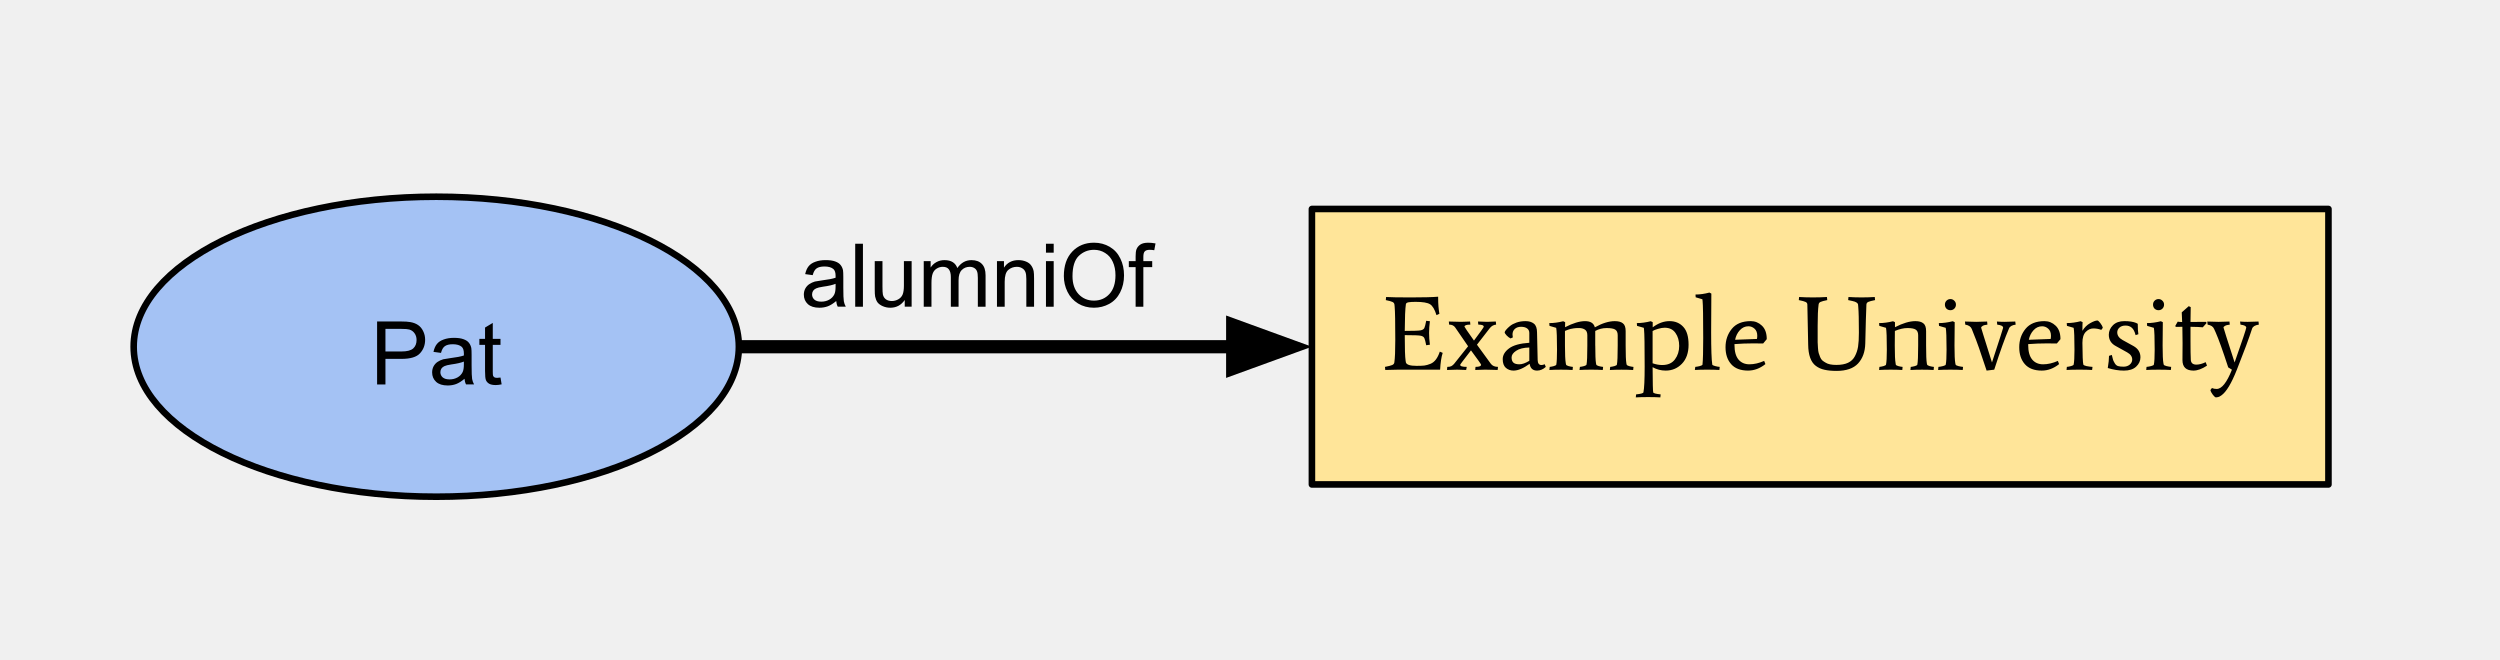
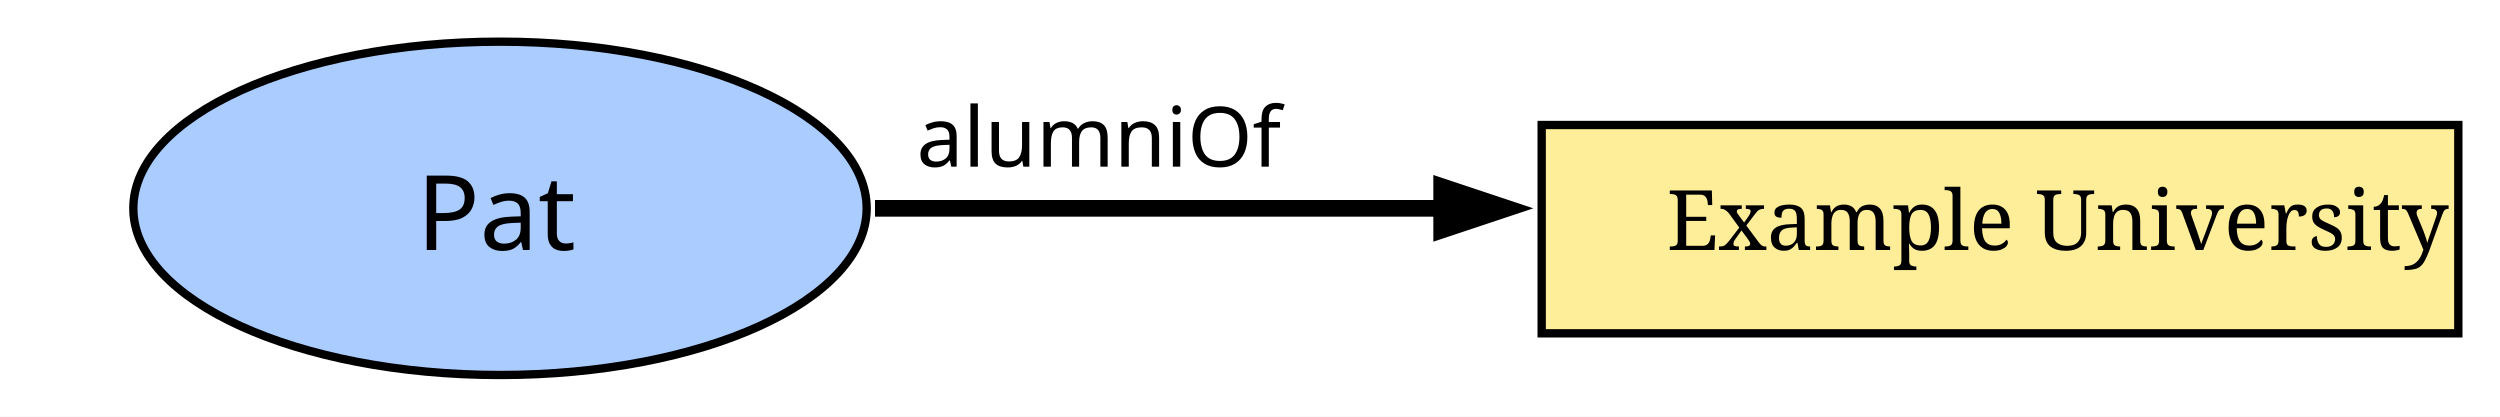
- <svg xmlns="http://www.w3.org/2000/svg" version="1.1" viewBox="0.0 0.0 379.008 100.0" fill="none" stroke="none" stroke-linecap="square" stroke-miterlimit="10">
-   <clipPath id="p.0">
-     <path d="m0 0l379.008 0l0 100.0l-379.008 0l0 -100.0z" clip-rule="nonzero" />
-   </clipPath>
-   <g clip-path="url(#p.0)">
-     <path fill="#000000" fill-opacity="0.0" d="m0 0l379.008 0l0 100.0l-379.008 0z" fill-rule="evenodd" />
-     <path fill="#ffe599" d="m198.89 31.682l154.11 0l0 41.764l-154.11 0z" fill-rule="evenodd" />
-     <path stroke="#000000" stroke-width="1.0" stroke-linejoin="round" stroke-linecap="butt" d="m198.89 31.682l154.11 0l0 41.764l-154.11 0z" fill-rule="evenodd" />
-     <path fill="#000000" d="m212.966 50.808q0 3.031 0.125 3.844l0.047 0.297q0.156 0.516 1.625 0.516q0.734 0 1.172 -0.047q0.438 -0.062 0.938 -0.266q0.922 -0.375 1.406 -1.844l0.438 0.188q-0.297 0.891 -0.391 2.547l-6.391 0q-0.922 0 -1.922 0.047l-0.047 -0.469q0.812 -0.156 1.094 -0.281q0.297 -0.125 0.328 -0.406q0.141 -0.922 0.141 -3.406q0 -4.031 -0.094 -5.016l-0.031 -0.328q-0.031 -0.281 -0.297 -0.406q-0.25 -0.125 -1.016 -0.281l0.047 -0.469q1.0 0.062 3.781 0.062q2.797 0 4.109 -0.109l0 0.25q0 1.266 0.188 2.344l-0.438 0.203q-0.406 -1.312 -0.984 -1.656q-0.578 -0.359 -2.172 -0.359q-0.719 0 -1.078 0.062q-0.359 0.062 -0.406 0.281q-0.156 1.047 -0.172 4.062q2.031 0 2.438 -0.094q0.406 -0.094 0.531 -0.344q0.125 -0.266 0.281 -1.094l0.562 0.062q-0.125 0.922 -0.125 1.781q0 0.844 0.125 1.781l-0.562 0.078q-0.156 -0.828 -0.281 -1.078q-0.125 -0.266 -0.531 -0.359q-0.406 -0.094 -2.438 -0.094zm8.4 4.5q0 0.312 1.0 0.312l-0.094 0.469q-0.75 -0.047 -1.359 -0.047l-1.547 0.047l0.047 -0.469q0.422 0 0.609 -0.109q0.203 -0.109 0.406 -0.328l2.141 -2.688l-1.953 -2.844q-0.297 -0.438 -0.922 -0.438l-0.047 -0.469q1.266 0.047 1.859 0.047l1.359 -0.047l0.047 0.469q-0.891 0 -0.891 0.312q0 0.078 1.438 2.109q1.484 -1.984 1.484 -2.094q0 -0.328 -0.828 -0.328l-0.047 -0.469q0.781 0.047 1.391 0.047l1.312 -0.047l0.047 0.469q-0.578 0.047 -0.969 0.547l-1.938 2.5l2.094 2.875q0.344 0.484 1.094 0.484l-0.047 0.469q-1.281 -0.047 -1.875 -0.047l-1.531 0.047l0.047 -0.469q0.844 0 0.844 -0.328q0 -0.109 -1.531 -2.172q-1.641 2.109 -1.641 2.188zm10.483 -2.625q-1.312 0.031 -2.0 0.5q-0.688 0.453 -0.688 1.0q0 0.547 0.281 0.797q0.281 0.25 0.906 0.25q0.625 0 1.5 -0.531l0 -2.016zm1.172 3.5q-0.969 0 -1.125 -1.031q-1.406 1.031 -2.438 1.031q-0.688 0 -1.172 -0.422q-0.469 -0.422 -0.469 -1.312q0 -0.906 0.953 -1.625q0.953 -0.719 3.078 -0.859l0 -1.484q0 -0.453 -0.328 -0.688q-0.328 -0.25 -0.922 -0.25q-0.594 0 -0.953 0.328q-0.344 0.328 -0.344 0.844q0 0.188 0.047 0.438l-0.344 0.156q-0.328 -0.172 -0.609 -0.469q-0.281 -0.312 -0.281 -0.453q0 -0.141 0.219 -0.391q0.219 -0.266 0.578 -0.562q0.375 -0.312 0.984 -0.531q0.625 -0.219 1.391 -0.219q0.766 0 1.25 0.375q0.484 0.375 0.484 1.359q0 0.984 0.094 4.156q0.016 0.766 0.578 0.766q0.234 0 0.484 -0.125l0.172 0.406q-0.609 0.562 -1.328 0.562zm8.828 -3.797q0 2.062 0.109 2.688l0.047 0.203q0.016 0.109 0.359 0.219q0.344 0.094 0.672 0.125l-0.047 0.469q-0.766 -0.047 -1.766 -0.047q-0.984 0 -1.766 0.047l0.062 -0.469q0.297 -0.031 0.641 -0.125q0.344 -0.109 0.359 -0.219q0.125 -0.562 0.125 -2.891l0 -1.562q0 -0.625 -0.375 -0.859q-0.359 -0.234 -0.875 -0.234q-0.5 0 -0.797 0.047q-0.281 0.031 -0.516 0.094q-0.297 0.078 -0.828 0.297l0 2.219q0 1.969 0.125 2.688l0.047 0.203q0.016 0.109 0.359 0.219q0.344 0.094 0.672 0.125l-0.047 0.469q-0.766 -0.047 -1.766 -0.047q-0.984 0 -1.75 0.047l0.047 -0.469q0.297 -0.031 0.641 -0.125q0.344 -0.109 0.359 -0.219q0.109 -0.562 0.109 -2.25q0 -2.719 -0.125 -3.328l-1.016 -0.297l-0.031 -0.422q1.016 0 2.109 -0.281l0.297 0.141q-0.016 0.406 -0.016 0.766q1.781 -0.922 3.031 -0.922q1.25 0 1.484 0.938q1.672 -0.938 3.031 -0.938q0.812 0 1.219 0.328q0.422 0.312 0.422 1.188l0 2.188q0 2.062 0.109 2.688l0.047 0.203q0.016 0.109 0.359 0.219q0.344 0.094 0.672 0.125l-0.047 0.469q-0.781 -0.047 -1.766 -0.047q-0.984 0 -1.766 0.047l0.047 -0.469q0.312 -0.031 0.656 -0.125q0.344 -0.109 0.359 -0.219q0.125 -0.562 0.125 -2.891l0 -1.562q0 -0.625 -0.375 -0.859q-0.359 -0.234 -1.297 -0.234q-0.938 0 -1.734 0.438l0 2.219zm10.158 2.953q1.281 0 1.922 -0.859q0.641 -0.859 0.641 -2.031q0 -1.188 -0.562 -1.969q-0.547 -0.797 -1.641 -0.797q-0.438 0 -1.0 0.172q-0.562 0.156 -0.828 0.328l0 4.891q0.766 0.266 1.469 0.266zm-0.297 4.906q-0.766 -0.047 -1.859 -0.047q-1.094 0 -1.859 0.047l0.047 -0.453q1.078 -0.109 1.109 -0.312q0.188 -0.906 0.188 -3.891q0 -4.797 -0.094 -5.609l-0.031 -0.281l-1.031 -0.297l-0.031 -0.422q1.016 0 2.109 -0.281l0.297 0.141l0 0.781q1.25 -0.938 2.547 -0.938q1.297 0 2.094 0.875q0.797 0.859 0.797 2.703q0 1.844 -1.016 2.891q-1.0 1.031 -2.453 1.031q-1.062 0 -1.984 -0.516q0.016 3.594 0.094 3.812q0.031 0.203 1.125 0.312l-0.047 0.453zm7.736 -15.734q-0.031 2.0 -0.031 5.859q0 3.844 0.172 4.906q0.016 0.109 0.422 0.219q0.406 0.109 0.703 0.125l-0.047 0.469q-0.766 -0.047 -1.859 -0.047q-1.078 0 -1.859 0.047l0.062 -0.469q0.328 -0.031 0.703 -0.125q0.375 -0.109 0.391 -0.219q0.109 -1.047 0.109 -4.0q0 -4.812 -0.094 -5.641l-0.031 -0.266l-1.016 -0.297l-0.031 -0.422q1.016 0 2.109 -0.297l0.297 0.156zm6.961 6.406q0 -0.734 -0.422 -1.094q-0.406 -0.359 -0.922 -0.359q-0.75 0 -1.297 0.594q-0.547 0.594 -0.719 1.453l3.312 -0.125q0.047 -0.234 0.047 -0.469zm-1.391 5.266q-1.703 0 -2.562 -0.969q-0.859 -0.969 -0.859 -2.578q0 -1.609 0.953 -2.781q0.953 -1.172 2.875 -1.172q0.969 0 1.688 0.688q0.734 0.688 0.734 2.047l-0.547 0.656q-0.094 -0.016 -1.516 -0.016q-1.406 0 -2.828 0.109l0 0.141q0 1.469 0.609 2.203q0.609 0.719 1.656 0.719q1.062 0 2.234 -0.516l0.188 0.484q-1.234 0.984 -2.625 0.984zm15.219 -11.156q1.0 0.062 1.984 0.062q0.984 0 2.0 -0.062l0.047 0.469q-0.781 0.156 -1.047 0.281q-0.25 0.125 -0.266 0.406q-0.078 1.734 -0.172 5.906q-0.047 1.875 -1.094 3.016q-1.047 1.125 -3.266 1.125q-1.062 0 -1.812 -0.172q-0.75 -0.156 -1.328 -0.594q-1.125 -0.844 -1.156 -3.203q-0.062 -4.016 -0.125 -6.078q0 -0.281 -0.266 -0.406q-0.25 -0.125 -1.031 -0.281l0.047 -0.469q1.0 0.062 2.094 0.062q1.109 0 2.125 -0.062l0.047 0.469q-0.766 0.156 -1.031 0.281q-0.25 0.125 -0.281 0.406q-0.141 1.047 -0.141 3.203q0 2.141 0 2.5q0.016 0.344 0.047 0.859q0.031 0.5 0.109 0.781q0.078 0.266 0.219 0.609q0.141 0.344 0.344 0.516q0.203 0.172 0.516 0.344q0.516 0.328 1.594 0.328q1.094 0 1.781 -0.328q0.688 -0.328 1.031 -0.984q0.359 -0.672 0.484 -1.453q0.125 -0.781 0.125 -2.125q0 -2.875 -0.094 -3.891l-0.031 -0.359q-0.047 -0.375 -0.844 -0.547q-0.203 -0.047 -0.656 -0.141l0.047 -0.469zm7.035 5.141l-0.016 2.219q0 2.062 0.125 2.688l0.031 0.203q0.016 0.109 0.359 0.219q0.344 0.094 0.672 0.125l-0.047 0.469q-0.766 -0.047 -1.766 -0.047q-0.984 0 -1.75 0.047l0.047 -0.469q0.297 -0.031 0.641 -0.125q0.344 -0.109 0.359 -0.219q0.125 -0.562 0.125 -2.25q0 -2.719 -0.125 -3.328l-1.016 -0.297l-0.031 -0.422q1.016 0 2.109 -0.281l0.297 0.141l0 0.766q1.781 -0.922 3.094 -0.922q0.797 0 1.203 0.328q0.422 0.312 0.422 1.188l0 2.188q0 2.062 0.109 2.688l0.047 0.203q0.031 0.109 0.375 0.219q0.344 0.094 0.656 0.125l-0.047 0.469q-0.766 -0.047 -1.766 -0.047q-0.984 0 -1.75 0.047l0.047 -0.469q0.297 -0.031 0.641 -0.125q0.344 -0.109 0.359 -0.219q0.125 -0.562 0.125 -2.891l0 -1.562q0 -0.625 -0.375 -0.859q-0.359 -0.234 -1.234 -0.234q-0.875 0 -1.922 0.438zm9.007 -3.375q-0.234 0.234 -0.594 0.234q-0.344 0 -0.594 -0.234q-0.234 -0.25 -0.234 -0.609q0 -0.359 0.234 -0.594q0.25 -0.25 0.594 -0.25q0.359 0 0.594 0.25q0.25 0.234 0.25 0.594q0 0.359 -0.25 0.609zm0.062 2.047l-0.031 3.547q0 2.062 0.125 2.688l0.047 0.203q0.016 0.109 0.406 0.219q0.391 0.094 0.719 0.125l-0.047 0.469q-0.766 -0.047 -1.875 -0.047q-1.094 0 -1.859 0.047l0.047 -0.469q0.328 -0.031 0.703 -0.125q0.391 -0.109 0.406 -0.219q0.125 -0.562 0.125 -2.25q0 -2.719 -0.125 -3.328l-1.016 -0.297l-0.031 -0.422q1.016 0 2.109 -0.281l0.297 0.141zm5.65 6.109q1.703 -5.188 1.672 -5.188q0.016 -0.031 0.016 -0.094q0 -0.344 -0.891 -0.453l-0.047 -0.469q0.547 0.047 1.156 0.047l1.625 -0.047l0.062 0.469q-0.828 0.109 -1.016 0.594q-0.906 2.109 -2.234 6.234l-1.156 0.141q-1.297 -4.0 -2.0 -5.672l-0.25 -0.641q-0.219 -0.531 -0.984 -0.656l-0.047 -0.469q1.109 0.047 1.703 0.047l1.656 -0.047l0.047 0.469q-0.484 0.047 -0.719 0.188q-0.234 0.141 -0.234 0.281q0 0.016 0.297 0.984q0.312 0.953 1.344 4.281zm8.945 -4.031q0 -0.734 -0.422 -1.094q-0.406 -0.359 -0.922 -0.359q-0.75 0 -1.297 0.594q-0.547 0.594 -0.719 1.453l3.312 -0.125q0.047 -0.234 0.047 -0.469zm-1.391 5.266q-1.703 0 -2.562 -0.969q-0.859 -0.969 -0.859 -2.578q0 -1.609 0.953 -2.781q0.953 -1.172 2.875 -1.172q0.969 0 1.688 0.688q0.734 0.688 0.734 2.047l-0.547 0.656q-0.094 -0.016 -1.516 -0.016q-1.406 0 -2.828 0.109l0 0.141q0 1.469 0.609 2.203q0.609 0.719 1.656 0.719q1.062 0 2.234 -0.516l0.188 0.484q-1.234 0.984 -2.625 0.984zm8.438 -7.594q0.125 0 0.422 0.375q0.297 0.375 0.391 0.734l-0.234 0.312q-0.578 -0.219 -1.203 -0.219q-0.625 0 -1.141 0.516q-0.516 0.516 -0.516 1.672q0.016 2.812 0.141 3.281q0.016 0.125 0.453 0.234q0.453 0.094 0.938 0.125l-0.062 0.469q-0.766 -0.047 -1.938 -0.047q-1.172 0 -1.938 0.047l0.047 -0.469q0.312 -0.031 0.656 -0.125q0.359 -0.109 0.375 -0.219q0.125 -0.562 0.125 -2.25q0 -2.719 -0.125 -3.328l-1.016 -0.297l-0.031 -0.422q1.016 0 2.109 -0.281l0.297 0.141q-0.031 0.25 -0.031 1.312q0.469 -0.766 1.172 -1.156q0.719 -0.406 1.109 -0.406zm5.876 0.375l0.234 0.125q0 1.031 0.094 1.578l-0.422 0.141q-0.203 -0.812 -0.578 -1.125q-0.375 -0.328 -0.953 -0.328q-0.578 0 -0.922 0.312q-0.328 0.297 -0.328 0.719q0 0.719 0.828 1.172l1.641 0.906q1.047 0.594 1.047 1.703q0 0.812 -0.656 1.422q-0.641 0.594 -1.844 0.594q-1.188 0 -2.453 -0.391q0.188 -1.125 0.188 -1.844l0.422 -0.141q0.141 0.578 0.203 0.781q0.078 0.203 0.266 0.516q0.188 0.297 0.469 0.391q0.297 0.094 0.844 0.094q0.562 0 0.938 -0.312q0.375 -0.328 0.375 -0.766q0 -0.672 -0.766 -1.094l-1.719 -0.953q-1.062 -0.562 -1.062 -1.719q0 -0.812 0.625 -1.438q0.625 -0.625 1.734 -0.625q1.125 0 1.797 0.281zm3.971 -2.172q-0.234 0.234 -0.594 0.234q-0.344 0 -0.594 -0.234q-0.234 -0.25 -0.234 -0.609q0 -0.359 0.234 -0.594q0.25 -0.25 0.594 -0.25q0.359 0 0.594 0.25q0.25 0.234 0.25 0.594q0 0.359 -0.25 0.609zm0.062 2.047l-0.031 3.547q0 2.062 0.125 2.688l0.047 0.203q0.016 0.109 0.406 0.219q0.391 0.094 0.719 0.125l-0.047 0.469q-0.766 -0.047 -1.875 -0.047q-1.094 0 -1.859 0.047l0.047 -0.469q0.328 -0.031 0.703 -0.125q0.391 -0.109 0.406 -0.219q0.125 -0.562 0.125 -2.25q0 -2.719 -0.125 -3.328l-1.016 -0.297l-0.031 -0.422q1.016 0 2.109 -0.281l0.297 0.141zm4.65 7.344q-1.672 0 -1.672 -1.594q0.016 -1.406 0.016 -2.578q0 -1.188 -0.031 -2.469l-1.016 0.016l-0.047 -0.172l0.359 -0.625q0.219 0.047 0.672 0.062l-0.062 -1.469l1.062 -0.938l0.297 0.141q-0.031 1.188 -0.031 2.25l2.359 -0.016l0.078 0.188l-0.578 0.641q-0.547 -0.062 -1.859 -0.078l0 2.141q0 2.0 0.047 2.875q0.047 0.719 0.844 0.719q0.641 0 1.406 -0.375l0.203 0.531q-1.141 0.75 -2.047 0.75zm5.498 -6.969q-0.484 0.047 -0.719 0.188q-0.234 0.141 -0.234 0.234q0 0.094 1.688 5.312q1.766 -5.016 1.766 -5.281q0 -0.344 -0.875 -0.453l-0.062 -0.469q0.547 0.047 1.156 0.047l1.641 -0.047l0.047 0.469q-0.828 0.109 -1.016 0.594q-0.688 2.141 -2.312 6.234q-1.234 3.125 -2.359 3.906q-0.312 0.219 -0.484 0.25q-0.172 0.047 -0.328 0.047q-0.156 0 -0.453 -0.375q-0.297 -0.375 -0.391 -0.734l0.234 -0.312q0.297 0.141 0.719 0.141q1.156 0 2.312 -2.922l-0.562 -0.344q-1.234 -3.797 -1.906 -5.312l-0.234 -0.516q-0.219 -0.531 -0.984 -0.656l-0.047 -0.469q1.109 0.047 1.703 0.047l1.656 -0.047l0.047 0.469z" fill-rule="nonzero" />
-     <path fill="#a4c2f4" d="m20.266 52.563l0 0c0 -12.559 20.538 -22.74 45.874 -22.74l0 0c25.336 0 45.874 10.181 45.874 22.74l0 0c0 12.559 -20.538 22.74 -45.874 22.74l0 0c-25.336 0 -45.874 -10.181 -45.874 -22.74z" fill-rule="evenodd" />
-     <path stroke="#000000" stroke-width="1.0" stroke-linejoin="round" stroke-linecap="butt" d="m20.266 52.563l0 0c0 -12.559 20.538 -22.74 45.874 -22.74l0 0c25.336 0 45.874 10.181 45.874 22.74l0 0c0 12.559 -20.538 22.74 -45.874 22.74l0 0c-25.336 0 -45.874 -10.181 -45.874 -22.74z" fill-rule="evenodd" />
-     <path fill="#000000" d="m57.169 58.283l0 -9.547l3.594 0q0.953 0 1.453 0.094q0.703 0.125 1.172 0.453q0.484 0.328 0.766 0.922q0.297 0.594 0.297 1.297q0 1.219 -0.781 2.062q-0.766 0.844 -2.797 0.844l-2.438 0l0 3.875l-1.266 0zm1.266 -5.0l2.453 0q1.234 0 1.75 -0.453q0.516 -0.469 0.516 -1.281q0 -0.609 -0.312 -1.031q-0.297 -0.422 -0.797 -0.562q-0.312 -0.094 -1.172 -0.094l-2.438 0l0 3.422zm11.984 4.141q-0.656 0.562 -1.266 0.797q-0.594 0.219 -1.281 0.219q-1.141 0 -1.75 -0.547q-0.609 -0.562 -0.609 -1.438q0 -0.5 0.219 -0.922q0.234 -0.422 0.609 -0.672q0.375 -0.25 0.844 -0.391q0.344 -0.078 1.047 -0.172q1.422 -0.172 2.094 -0.406q0 -0.234 0 -0.297q0 -0.719 -0.328 -1.016q-0.453 -0.391 -1.344 -0.391q-0.812 0 -1.219 0.297q-0.391 0.281 -0.578 1.016l-1.141 -0.156q0.156 -0.734 0.516 -1.188q0.359 -0.453 1.031 -0.688q0.672 -0.25 1.562 -0.25q0.891 0 1.438 0.203q0.562 0.203 0.812 0.531q0.266 0.312 0.375 0.797q0.047 0.297 0.047 1.078l0 1.562q0 1.625 0.078 2.062q0.078 0.438 0.297 0.828l-1.219 0q-0.188 -0.359 -0.234 -0.859zm-0.094 -2.609q-0.641 0.266 -1.922 0.438q-0.719 0.109 -1.016 0.25q-0.297 0.125 -0.469 0.375q-0.156 0.25 -0.156 0.547q0 0.469 0.344 0.781q0.359 0.312 1.047 0.312q0.672 0 1.203 -0.297q0.531 -0.297 0.781 -0.812q0.188 -0.391 0.188 -1.172l0 -0.422zm5.553 2.422l0.172 1.031q-0.5 0.109 -0.891 0.109q-0.641 0 -1.0 -0.203q-0.344 -0.203 -0.484 -0.531q-0.141 -0.328 -0.141 -1.391l0 -3.969l-0.859 0l0 -0.906l0.859 0l0 -1.719l1.172 -0.703l0 2.422l1.172 0l0 0.906l-1.172 0l0 4.047q0 0.5 0.047 0.641q0.062 0.141 0.203 0.234q0.141 0.078 0.406 0.078q0.203 0 0.516 -0.047z" fill-rule="nonzero" />
-     <path fill="#000000" fill-opacity="0.0" d="m112.014 52.563l86.866 0" fill-rule="evenodd" />
-     <path stroke="#000000" stroke-width="2.0" stroke-linejoin="round" stroke-linecap="butt" d="m112.014 52.563l74.866 0" fill-rule="evenodd" />
-     <path fill="#000000" stroke="#000000" stroke-width="2.0" stroke-linecap="butt" d="m186.881 55.866l9.076 -3.303l-9.076 -3.303z" fill-rule="evenodd" />
-     <path fill="#000000" fill-opacity="0.0" d="m109.542 24.697l77.008 0l0 33.197l-77.008 0z" fill-rule="evenodd" />
-     <path fill="#000000" d="m126.771 45.637q-0.656 0.562 -1.266 0.797q-0.594 0.219 -1.281 0.219q-1.141 0 -1.75 -0.547q-0.609 -0.562 -0.609 -1.438q0 -0.5 0.219 -0.922q0.234 -0.422 0.609 -0.672q0.375 -0.25 0.844 -0.391q0.344 -0.078 1.047 -0.172q1.422 -0.172 2.094 -0.406q0 -0.234 0 -0.297q0 -0.719 -0.328 -1.016q-0.453 -0.391 -1.344 -0.391q-0.812 0 -1.219 0.297q-0.391 0.281 -0.578 1.016l-1.141 -0.156q0.156 -0.734 0.516 -1.188q0.359 -0.453 1.031 -0.688q0.672 -0.25 1.562 -0.25q0.891 0 1.438 0.203q0.562 0.203 0.812 0.531q0.266 0.312 0.375 0.797q0.047 0.297 0.047 1.078l0 1.562q0 1.625 0.078 2.062q0.078 0.438 0.297 0.828l-1.219 0q-0.188 -0.359 -0.234 -0.859zm-0.094 -2.609q-0.641 0.266 -1.922 0.438q-0.719 0.109 -1.016 0.25q-0.297 0.125 -0.469 0.375q-0.156 0.25 -0.156 0.547q0 0.469 0.344 0.781q0.359 0.312 1.047 0.312q0.672 0 1.203 -0.297q0.531 -0.297 0.781 -0.812q0.188 -0.391 0.188 -1.172l0 -0.422zm2.975 3.469l0 -9.547l1.172 0l0 9.547l-1.172 0zm7.508 0l0 -1.016q-0.812 1.172 -2.188 1.172q-0.609 0 -1.141 -0.234q-0.531 -0.234 -0.797 -0.578q-0.25 -0.359 -0.359 -0.875q-0.062 -0.344 -0.062 -1.094l0 -4.281l1.172 0l0 3.828q0 0.922 0.062 1.234q0.109 0.469 0.469 0.734q0.359 0.25 0.891 0.25q0.516 0 0.984 -0.266q0.469 -0.266 0.656 -0.734q0.188 -0.469 0.188 -1.344l0 -3.703l1.172 0l0 6.906l-1.047 0zm2.881 0l0 -6.906l1.047 0l0 0.969q0.328 -0.516 0.859 -0.812q0.547 -0.312 1.234 -0.312q0.781 0 1.266 0.312q0.484 0.312 0.688 0.891q0.828 -1.203 2.141 -1.203q1.031 0 1.578 0.578q0.562 0.562 0.562 1.734l0 4.75l-1.172 0l0 -4.359q0 -0.703 -0.125 -1.0q-0.109 -0.312 -0.406 -0.5q-0.297 -0.188 -0.703 -0.188q-0.719 0 -1.203 0.484q-0.484 0.484 -0.484 1.547l0 4.016l-1.172 0l0 -4.484q0 -0.781 -0.297 -1.172q-0.281 -0.391 -0.922 -0.391q-0.5 0 -0.922 0.266q-0.422 0.25 -0.609 0.75q-0.188 0.5 -0.188 1.453l0 3.578l-1.172 0zm11.102 0l0 -6.906l1.062 0l0 0.984q0.75 -1.141 2.188 -1.141q0.625 0 1.156 0.219q0.531 0.219 0.781 0.594q0.266 0.359 0.375 0.859q0.062 0.328 0.062 1.141l0 4.25l-1.172 0l0 -4.203q0 -0.719 -0.141 -1.062q-0.141 -0.359 -0.484 -0.562q-0.344 -0.219 -0.812 -0.219q-0.75 0 -1.297 0.469q-0.547 0.469 -0.547 1.797l0 3.781l-1.172 0zm7.428 -8.188l0 -1.359l1.172 0l0 1.359l-1.172 0zm0 8.188l0 -6.906l1.172 0l0 6.906l-1.172 0zm2.711 -4.641q0 -2.375 1.281 -3.719q1.281 -1.344 3.297 -1.344q1.312 0 2.375 0.625q1.062 0.625 1.609 1.766q0.562 1.125 0.562 2.562q0 1.438 -0.594 2.594q-0.578 1.141 -1.656 1.734q-1.062 0.578 -2.312 0.578q-1.344 0 -2.406 -0.641q-1.062 -0.656 -1.609 -1.781q-0.547 -1.125 -0.547 -2.375zm1.312 0.016q0 1.719 0.922 2.719q0.922 0.984 2.328 0.984q1.422 0 2.344 -1.0q0.922 -1.0 0.922 -2.844q0 -1.156 -0.406 -2.031q-0.391 -0.875 -1.156 -1.344q-0.75 -0.484 -1.688 -0.484q-1.344 0 -2.312 0.922q-0.953 0.922 -0.953 3.078zm9.57 4.625l0 -6.0l-1.031 0l0 -0.906l1.031 0l0 -0.734q0 -0.703 0.125 -1.047q0.172 -0.453 0.594 -0.734q0.422 -0.281 1.203 -0.281q0.484 0 1.094 0.109l-0.188 1.031q-0.359 -0.062 -0.688 -0.062q-0.531 0 -0.75 0.234q-0.219 0.219 -0.219 0.844l0 0.641l1.344 0l0 0.906l-1.344 0l0 6.0l-1.172 0z" fill-rule="nonzero" />
-   </g>
+ <svg xmlns="http://www.w3.org/2000/svg" version="1.1" fill="none" viewBox="0 0 300 50">
+   <defs>
+     <style>
+             rect,
+             ellipse {
+                 stroke-width: 1;
+                 stroke: #000
+             }
+ 
+             .literal {
+                 font-family: serif
+             }
+ 
+             line {
+                 stroke: #000;
+                 stroke-width: 2;
+                 marker-end: url(#arrow)
+             }
+ 
+             text {
+                 fill: #000;
+                 font-size: 10px;
+                 font-family: sans-serif
+             }
+ 
+             .background {
+                 stroke: none;
+                 fill: #fff
+             }
+         </style>
+     <marker id="arrow" viewBox="0 0 6 4" refX="4" refY="2" fill="#000" markerWidth="6" markerHeight="4" orient="auto">
+       <path d="M0 0v4l6 -2z" />
+     </marker>
+   </defs>
+   <rect class="background" width="300" height="50" />
+   <ellipse fill="#acf" rx="44" ry="20" cx="60" cy="25" />
+   <text x="40" y="24" transform="scale(1.25)">Pat</text>
+   <line x1="105" y1="25" x2="180" y2="25" />
+   <text x="110" y="20">alumniOf</text>
+   <rect x="185" y="15" width="110" height="25" fill="#fe9" />
+   <text class="literal" x="200" y="30">Example University</text>
</svg>
